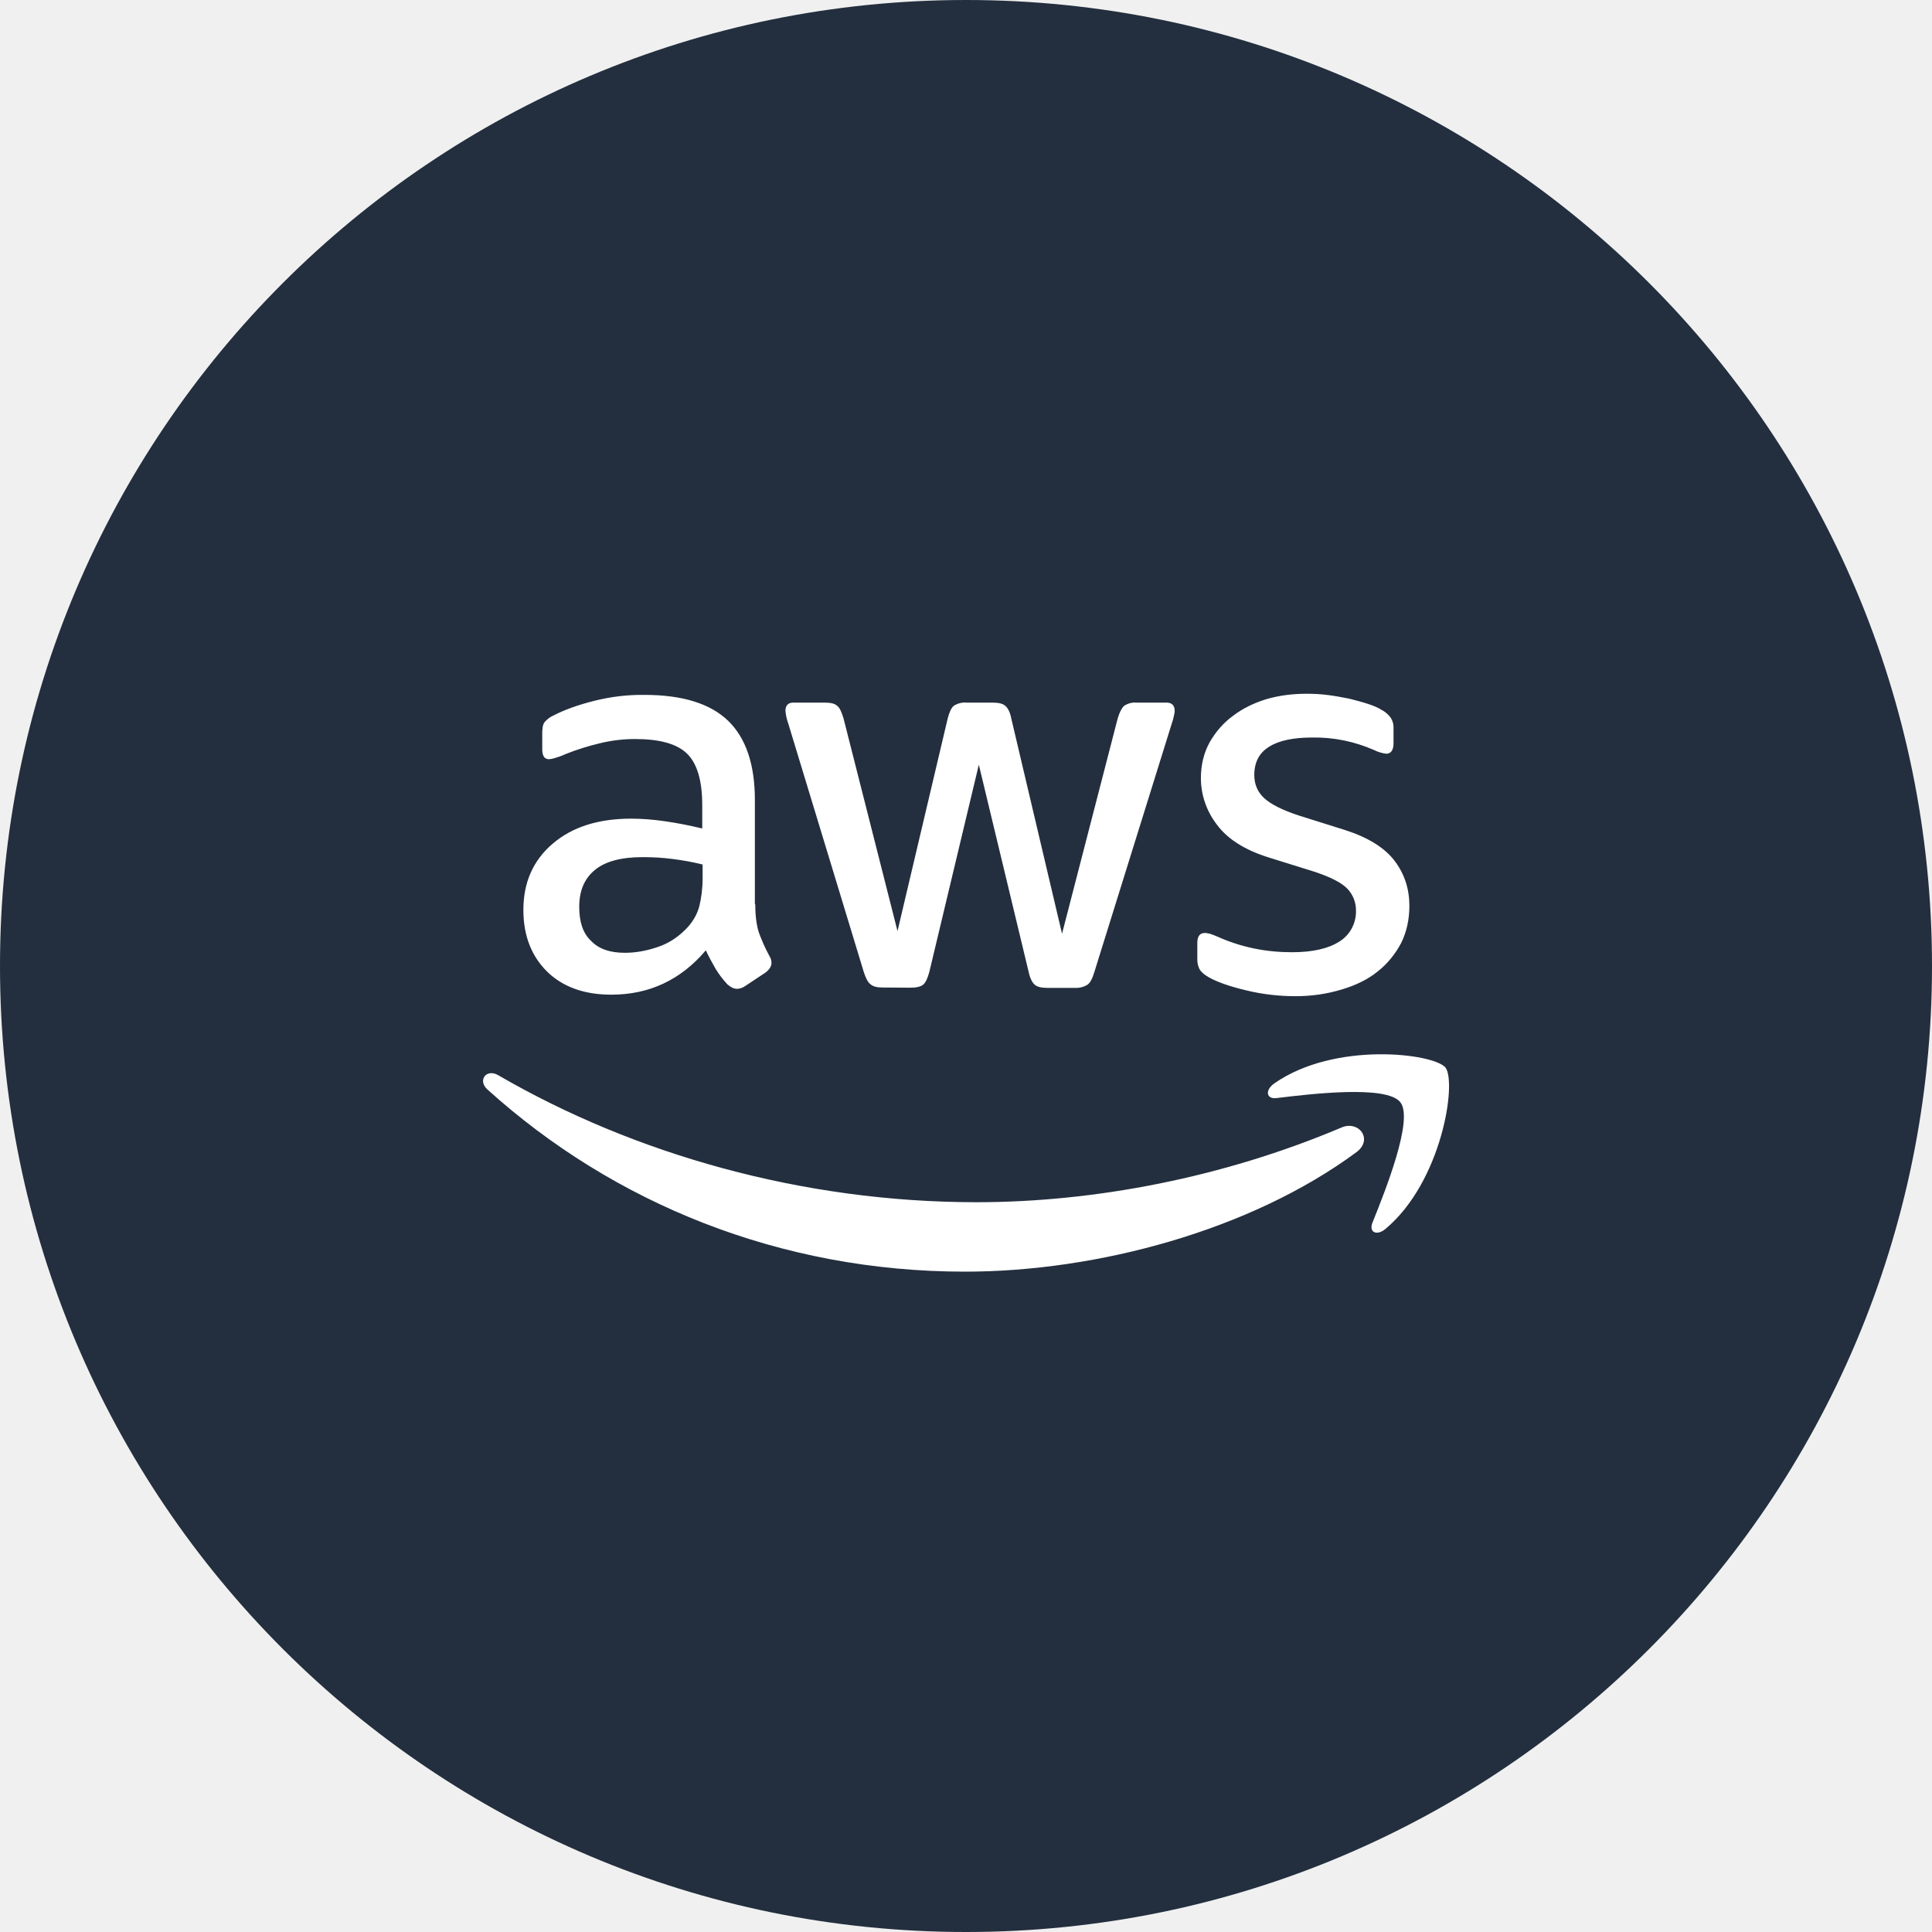
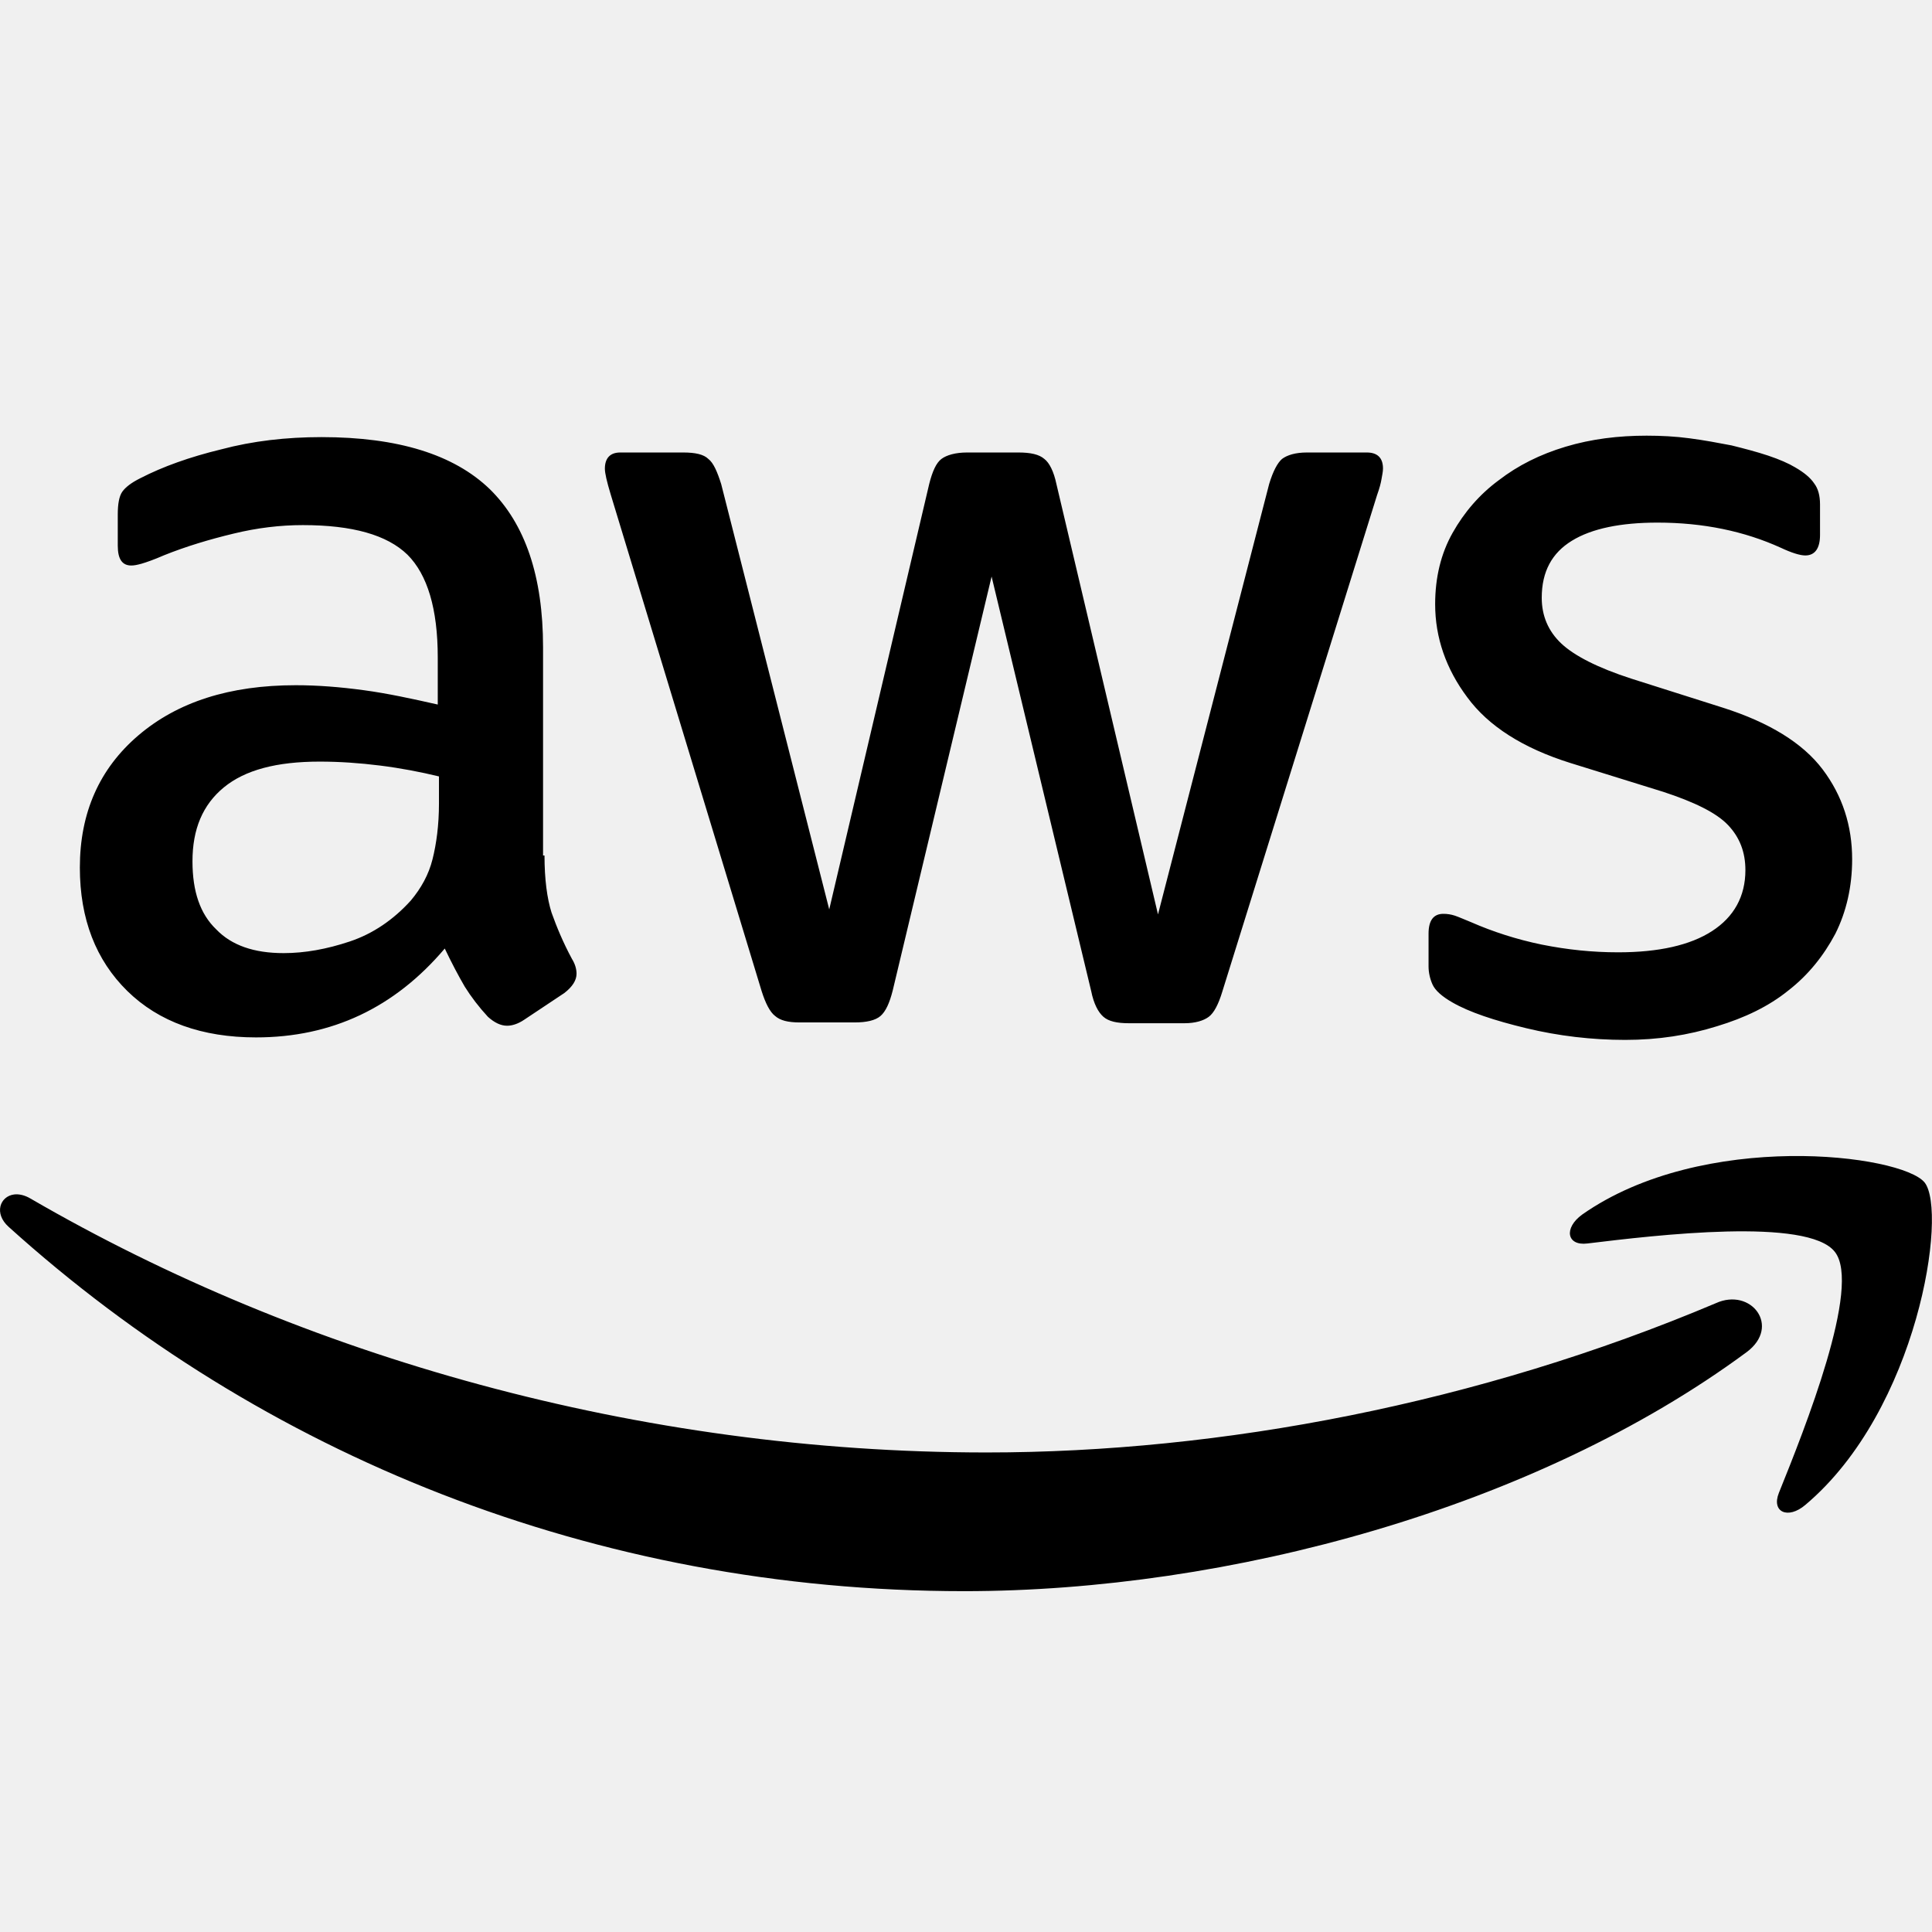
- <svg xmlns="http://www.w3.org/2000/svg" width="800px" height="800px" viewBox="0 0 1024 1024">
-   <circle cx="512" cy="512" r="512" style="fill:#232f3e" />
-   <path d="M400.3 479.1c0 6.3.7 11.4 1.9 15.1 1.4 3.8 3.1 7.9 5.5 12.3.9 1.3 1.2 2.7 1.2 3.9 0 1.7-1 3.4-3.2 5.1l-10.7 7.1c-1.3.9-2.8 1.5-4.4 1.5-1.7 0-3.4-.9-5.1-2.4-2.3-2.5-4.3-5.1-6.1-8-1.9-3.3-3.7-6.6-5.3-10-13.3 15.7-30 23.5-50.1 23.5-14.3 0-25.7-4.1-34-12.2-8.3-8.2-12.6-19.1-12.6-32.7 0-14.5 5.1-26.2 15.5-35.1 10.4-8.9 24.2-13.3 41.7-13.3 5.8 0 11.8.5 18 1.4 6.3.9 12.8 2.2 19.6 3.8v-12.4c0-12.9-2.7-22-8-27.2-5.4-5.3-14.6-7.8-27.7-7.8-6 0-12.1.7-18.4 2.2s-12.4 3.4-18.4 5.8c-1.9.9-3.9 1.6-6 2.2-.9.3-1.8.4-2.7.5-2.4 0-3.6-1.7-3.6-5.3v-8.3c0-2.7.3-4.8 1.2-6 1.3-1.5 2.9-2.8 4.8-3.6 6-3.1 13.1-5.6 21.4-7.7 8.7-2.2 17.6-3.3 26.6-3.2 20.3 0 35.1 4.6 44.6 13.8 9.4 9.2 14.1 23.1 14.1 41.9v55.2l.2-.1zM331.2 505c5.6 0 11.4-1 17.5-3.1 6.1-2 11.6-5.8 16.2-10.9 2.7-3.2 4.8-6.8 5.8-10.9 1-4.1 1.7-9 1.7-14.8v-7.1c-5.2-1.3-10.4-2.2-15.7-2.9-5.3-.7-10.7-1-16-1-11.4 0-19.8 2.2-25.4 6.8-5.6 4.6-8.3 11.1-8.3 19.6 0 8 2 14 6.3 18 4.1 4.3 10 6.3 17.9 6.3zm136.7 18.4c-3.1 0-5.1-.5-6.5-1.7-1.4-1-2.6-3.4-3.6-6.6l-40-131.6c-.8-2.2-1.3-4.5-1.5-6.8 0-2.7 1.4-4.3 4.1-4.3h16.7c3.2 0 5.4.5 6.6 1.7 1.4 1 2.4 3.4 3.4 6.7l28.6 112.7 26.6-112.7c.9-3.4 1.9-5.6 3.2-6.7 2-1.3 4.4-1.9 6.8-1.7H526c3.2 0 5.5.5 6.8 1.7 1.3 1 2.6 3.4 3.2 6.7l26.9 114.1 29.5-114.1c1-3.4 2.2-5.6 3.4-6.7 2-1.3 4.3-1.9 6.6-1.7h15.9c2.7 0 4.3 1.4 4.3 4.3 0 .9-.2 1.7-.4 2.7-.3 1.5-.7 2.9-1.2 4.3l-41 131.6c-1 3.4-2.2 5.6-3.6 6.6-1.9 1.2-4.2 1.8-6.5 1.7h-14.7c-3.2 0-5.4-.5-6.8-1.7-1.3-1.2-2.5-3.4-3.2-6.8l-26.4-109.8L492.6 515c-.9 3.4-1.9 5.6-3.2 6.8-1.4 1.2-3.8 1.7-6.8 1.7l-14.7-.1zm218.8 4.6c-8.9 0-17.7-1-26.2-3.1-8.5-2-15.1-4.3-19.6-6.8-2.7-1.5-4.6-3.2-5.3-4.8-.7-1.5-1-3.1-1-4.8v-8.7c0-3.6 1.4-5.3 3.9-5.3 1 0 2 .2 3.1.5 1 .3 2.6 1 4.3 1.7 5.8 2.6 12.1 4.6 18.7 6 6.8 1.4 13.4 2 20.3 2 10.7 0 19.1-1.9 24.9-5.6 5.6-3.4 9-9.6 8.9-16.2.1-4.4-1.5-8.7-4.6-11.9-3.1-3.2-8.9-6.1-17.2-8.9l-24.7-7.7c-12.4-3.9-21.6-9.7-27.2-17.3-5.5-7.1-8.5-15.8-8.5-24.7 0-7.1 1.6-13.4 4.6-18.9 3.1-5.4 7.1-10.2 12.3-14 5.1-3.9 10.9-6.8 17.7-8.9 6.8-2 14-2.9 21.5-2.9 3.7 0 7.7.2 11.4.7 3.9.5 7.5 1.2 11.1 1.9 3.4.9 6.7 1.7 9.7 2.7 3.1 1 5.5 2 7.2 3.1 2 1 3.8 2.5 5.1 4.3 1.1 1.7 1.6 3.6 1.5 5.6v8c0 3.6-1.4 5.5-3.9 5.5-2.3-.3-4.5-1-6.5-2-10.3-4.5-21.4-6.8-32.7-6.6-9.7 0-17.4 1.5-22.7 4.8-5.3 3.2-8 8.2-8 15.1 0 4.8 1.7 8.9 5.1 12.1 3.4 3.2 9.7 6.5 18.7 9.4l24.2 7.6c12.2 3.9 21.1 9.4 26.4 16.4 5.3 7 7.8 15 7.8 23.8 0 7.3-1.5 14-4.4 19.8-3.1 5.8-7.2 10.9-12.4 15-5.3 4.3-11.6 7.3-18.9 9.5-7.9 2.4-15.9 3.6-24.6 3.6zm32.2 82.7c-56 41.4-137.4 63.3-207.4 63.3-98.1 0-186.5-36.3-253.2-96.6-5.3-4.8-.5-11.2 5.8-7.5 72.2 41.9 161.3 67.3 253.4 67.3 62.2 0 130.4-12.9 193.3-39.5 9.3-4.2 17.3 6.2 8.1 13zm23.3-26.5c-7.2-9.2-47.4-4.4-65.6-2.2-5.4.7-6.3-4.1-1.3-7.7 32-22.5 84.6-16 90.8-8.5 6.1 7.7-1.7 60.3-31.7 85.5-4.6 3.9-9 1.9-7-3.2 6.8-16.9 22-54.9 14.8-63.9z" style="fill:#fff" />
+ <svg xmlns="http://www.w3.org/2000/svg" viewBox="0 0 24 24" width="24px" height="24px">
+   <path d="M 20.455 5.412 C 20.104 5.412 19.769 5.453 19.449 5.549 C 19.13 5.645 18.858 5.781 18.619 5.965 C 18.38 6.141 18.189 6.363 18.045 6.619 C 17.901 6.874 17.828 7.171 17.828 7.506 C 17.828 7.921 17.964 8.311 18.227 8.662 C 18.49 9.021 18.921 9.294 19.504 9.477 L 20.66 9.836 C 21.051 9.964 21.323 10.098 21.467 10.25 C 21.611 10.402 21.682 10.585 21.682 10.809 C 21.682 11.136 21.539 11.391 21.268 11.566 C 20.997 11.742 20.604 11.83 20.102 11.83 C 19.783 11.83 19.471 11.798 19.152 11.734 C 18.841 11.67 18.544 11.574 18.273 11.455 C 18.193 11.423 18.122 11.391 18.074 11.375 C 18.026 11.359 17.978 11.352 17.93 11.352 C 17.81 11.352 17.746 11.431 17.746 11.598 L 17.746 12.006 C 17.746 12.078 17.763 12.158 17.795 12.229 C 17.828 12.304 17.916 12.381 18.043 12.453 C 18.251 12.573 18.562 12.677 18.961 12.773 C 19.36 12.869 19.774 12.918 20.189 12.918 C 20.596 12.918 20.971 12.86 21.33 12.748 C 21.673 12.644 21.97 12.503 22.217 12.303 C 22.464 12.111 22.655 11.871 22.799 11.6 C 22.935 11.329 23.008 11.017 23.008 10.674 C 23.008 10.259 22.888 9.884 22.641 9.557 C 22.394 9.23 21.977 8.974 21.402 8.791 L 20.27 8.432 C 19.847 8.296 19.553 8.144 19.393 7.992 C 19.233 7.84 19.152 7.65 19.152 7.426 C 19.152 7.099 19.28 6.868 19.527 6.717 C 19.774 6.565 20.135 6.492 20.59 6.492 C 21.157 6.492 21.668 6.598 22.123 6.805 C 22.259 6.869 22.362 6.9 22.426 6.9 C 22.546 6.9 22.609 6.812 22.609 6.645 L 22.609 6.268 C 22.609 6.156 22.585 6.069 22.537 6.006 C 22.489 5.934 22.41 5.869 22.299 5.805 C 22.219 5.757 22.108 5.708 21.965 5.66 C 21.821 5.612 21.67 5.573 21.51 5.533 C 21.342 5.501 21.174 5.469 20.99 5.445 C 20.814 5.421 20.631 5.412 20.455 5.412 z M 3.994 5.43 C 3.555 5.43 3.139 5.478 2.748 5.582 C 2.356 5.677 2.021 5.797 1.742 5.941 C 1.63 5.997 1.56 6.052 1.52 6.107 C 1.48 6.163 1.463 6.261 1.463 6.389 L 1.463 6.779 C 1.463 6.947 1.519 7.025 1.631 7.025 C 1.663 7.025 1.704 7.018 1.76 7.002 C 1.815 6.986 1.909 6.954 2.037 6.898 C 2.316 6.786 2.605 6.7 2.9 6.629 C 3.195 6.557 3.483 6.523 3.762 6.523 C 4.377 6.523 4.808 6.644 5.062 6.891 C 5.309 7.138 5.438 7.561 5.438 8.168 L 5.438 8.752 C 5.119 8.68 4.816 8.614 4.52 8.574 C 4.225 8.534 3.945 8.512 3.674 8.512 C 2.852 8.512 2.206 8.72 1.719 9.135 C 1.233 9.55 0.992 10.099 0.992 10.777 C 0.992 11.416 1.191 11.927 1.582 12.311 C 1.973 12.694 2.51 12.887 3.18 12.887 C 4.122 12.887 4.902 12.518 5.525 11.783 C 5.613 11.967 5.694 12.12 5.773 12.256 C 5.853 12.384 5.95 12.511 6.061 12.631 C 6.141 12.703 6.22 12.742 6.299 12.742 C 6.363 12.742 6.436 12.718 6.508 12.67 L 7.01 12.336 C 7.114 12.256 7.162 12.175 7.162 12.096 C 7.162 12.04 7.145 11.976 7.105 11.912 C 6.993 11.704 6.915 11.514 6.852 11.338 C 6.796 11.162 6.764 10.922 6.764 10.627 L 6.746 10.627 L 6.746 8.039 C 6.746 7.161 6.524 6.507 6.084 6.076 C 5.638 5.646 4.944 5.43 3.994 5.43 z M 7.705 5.621 C 7.577 5.621 7.514 5.694 7.514 5.822 C 7.514 5.878 7.538 5.982 7.586 6.141 L 9.461 12.311 C 9.509 12.463 9.565 12.573 9.629 12.621 C 9.693 12.677 9.789 12.701 9.932 12.701 L 10.617 12.701 C 10.761 12.701 10.873 12.677 10.938 12.621 C 11.002 12.565 11.05 12.462 11.09 12.303 L 12.318 7.162 L 13.555 12.311 C 13.587 12.471 13.643 12.575 13.707 12.631 C 13.771 12.687 13.874 12.711 14.025 12.711 L 14.713 12.711 C 14.849 12.711 14.952 12.679 15.016 12.631 C 15.08 12.583 15.136 12.477 15.184 12.318 L 17.107 6.148 C 17.139 6.06 17.154 5.997 17.162 5.949 C 17.17 5.901 17.18 5.86 17.18 5.82 C 17.18 5.684 17.107 5.621 16.979 5.621 L 16.236 5.621 C 16.092 5.621 15.99 5.653 15.926 5.701 C 15.87 5.749 15.814 5.853 15.766 6.012 L 14.385 11.359 L 13.123 6.012 C 13.091 5.86 13.037 5.749 12.973 5.701 C 12.909 5.645 12.803 5.621 12.652 5.621 L 12.014 5.621 C 11.87 5.621 11.759 5.653 11.695 5.701 C 11.631 5.749 11.583 5.853 11.543 6.012 L 10.301 11.297 L 8.959 6.014 C 8.911 5.862 8.863 5.749 8.799 5.701 C 8.743 5.645 8.639 5.621 8.488 5.621 L 7.705 5.621 z M 3.971 9.461 C 4.218 9.461 4.466 9.478 4.721 9.51 C 4.976 9.542 5.222 9.589 5.453 9.645 L 5.453 9.98 C 5.453 10.251 5.421 10.483 5.373 10.674 C 5.325 10.866 5.231 11.034 5.104 11.186 C 4.888 11.425 4.633 11.599 4.346 11.695 C 4.059 11.791 3.786 11.84 3.523 11.84 C 3.156 11.84 2.877 11.744 2.686 11.545 C 2.486 11.353 2.391 11.074 2.391 10.699 C 2.391 10.3 2.518 9.997 2.781 9.781 C 3.044 9.565 3.436 9.461 3.971 9.461 z M 22.236 14.361 C 21.396 14.373 20.404 14.561 19.654 15.088 C 19.423 15.256 19.463 15.479 19.719 15.447 C 20.573 15.343 22.458 15.12 22.793 15.551 C 23.128 15.974 22.417 17.755 22.098 18.545 C 22.002 18.784 22.211 18.878 22.426 18.695 C 23.83 17.514 24.195 15.048 23.908 14.689 C 23.765 14.514 23.076 14.349 22.236 14.361 z M 0.176 14.838 C -4.6875e-05 14.86 -0.079 15.073 0.107 15.24 C 3.236 18.066 7.38 19.766 11.977 19.766 C 15.258 19.766 19.071 18.736 21.697 16.797 C 22.128 16.477 21.753 15.989 21.314 16.189 C 18.369 17.434 15.17 18.043 12.256 18.043 C 7.938 18.043 3.763 16.853 0.379 14.889 C 0.305 14.845 0.234 14.831 0.176 14.838 z" />
</svg>
